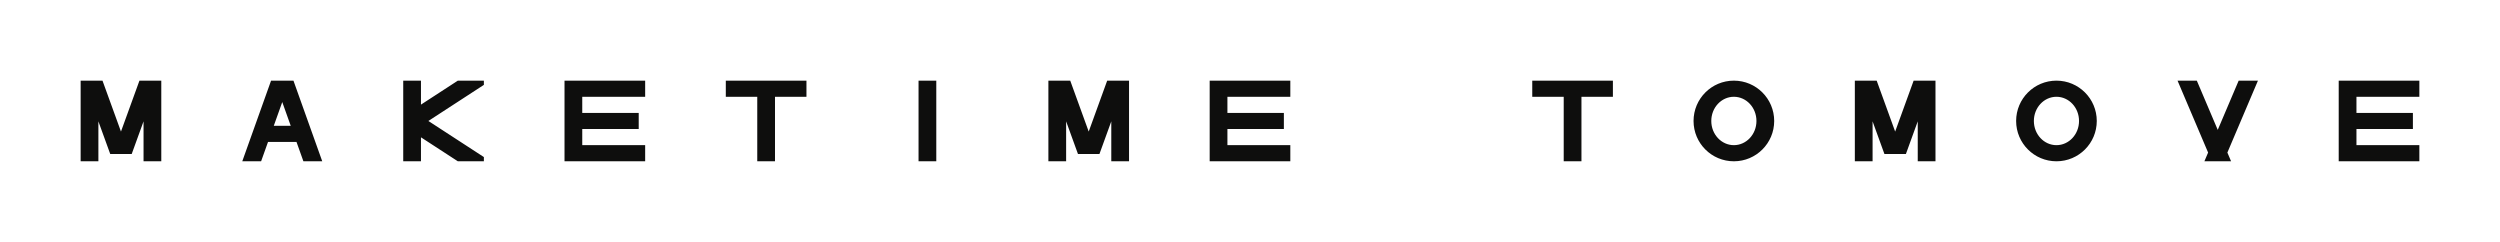
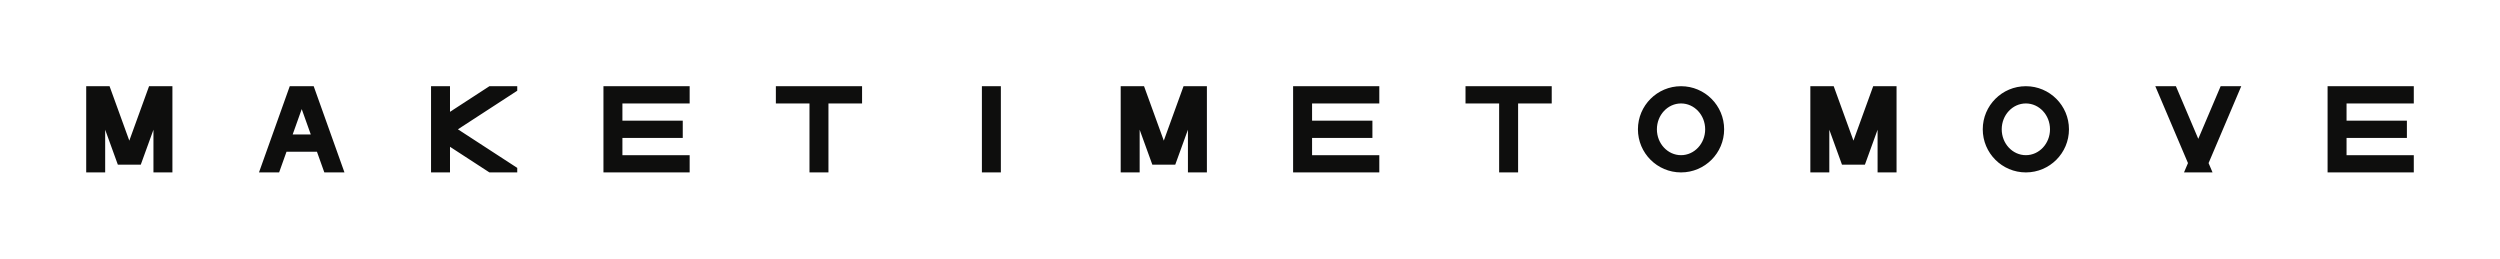
- <svg xmlns="http://www.w3.org/2000/svg" viewBox="-150 -100 3100 300" role="img" aria-label="Make Time To Move">
-   <path fill="#0E0E0D" d="M-50 100H-28V50.47L-13.3 91H13.3L28 50.47V100H50V0H22.91L0 63.15L-22.91 0H-50Z M186.12 0 150.42 100H173.78L182.35 76H217.65L226.22 100H249.58L213.88 0ZM189.49 56 200 26.55 210.51 56H189.49Z M350 100H372V70.27L417.72 100H450V94.75L381.18 50L450 5.25V0H417.72L372 29.73V0H350Z M550 100H650V80H572V60H642V40H572V20H650V0H550Z M750 20H789V100H811V20H850V0H750Z M989 100H1011V0H989Z M1150 100H1172V50.47L1186.7 91H1213.3L1228 50.47V100H1250V0H1222.91L1200 63.15L1177.09 0H1150Z M1350 100H1450V80H1372V60H1442V40H1372V20H1450V0H1350Z M1750 20H1789V100H1811V20H1850V0H1750Z M2000 100C2027.61 100 2050 77.61 2050 50C2050 22.39 2027.61 0 2000 0C1972.39 0 1950 22.39 1950 50C1950 77.61 1972.39 100 2000 100ZM2000 80C1984.54 80 1972 66.57 1972 50C1972 33.43 1984.54 20 2000 20C2015.46 20 2028 33.43 2028 50C2028 66.57 2015.46 80 2000 80Z M2150 100H2172V50.47L2186.7 91H2213.3L2228 50.47V100H2250V0H2222.91L2200 63.15L2177.09 0H2150Z M2400 100C2427.61 100 2450 77.61 2450 50C2450 22.39 2427.61 0 2400 0C2372.39 0 2350 22.39 2350 50C2350 77.61 2372.39 100 2400 100ZM2400 80C2384.54 80 2372 66.57 2372 50C2372 33.43 2384.54 20 2400 20C2415.46 20 2428 33.43 2428 50C2428 66.57 2415.46 80 2400 80Z M2625.95 0 2600 61.05 2574.05 0H2550.15L2588.05 89.18L2583.45 100H2616.55L2611.95 89.18L2649.85 0H2625.95Z M2750 100H2850V80H2772V60H2842V40H2772V20H2850V0H2750Z" />
+ <svg xmlns="http://www.w3.org/2000/svg" viewBox="-150 -100 2900 300" role="img" aria-label="Make Time To Move">
+   <path fill="#0E0E0D" d="M-50 100H-28V50.47L-13.3 91H13.3L28 50.47V100H50V0H22.91L0 63.15L-22.91 0H-50Z M186.12 0 150.42 100H173.78L182.35 76H217.65L226.22 100H249.58L213.88 0ZM189.49 56 200 26.55 210.51 56H189.49Z M350 100H372V70.27L417.72 100H450V94.75L381.18 50L450 5.25V0H417.72L372 29.73V0H350Z M550 100H650V80H572V60H642V40H572V20H650V0H550Z M750 20H789V100H811V20H850V0H750Z M989 100H1011V0H989Z M1150 100H1172V50.47L1186.7 91H1213.3L1228 50.47V100H1250V0H1222.91L1200 63.15L1177.09 0H1150Z M1350 100H1450V80H1372V60H1442V40H1372V20H1450V0H1350Z M1550 20H1589V100H1611V20H1650V0H1550Z M1800 100C1827.61 100 1850 77.61 1850 50C1850 22.39 1827.61 0 1800 0C1772.39 0 1750 22.39 1750 50C1750 77.61 1772.39 100 1800 100ZM1800 80C1784.54 80 1772 66.57 1772 50C1772 33.43 1784.54 20 1800 20C1815.46 20 1828 33.43 1828 50C1828 66.57 1815.46 80 1800 80Z M1950 100H1972V50.47L1986.7 91H2013.3L2028 50.47V100H2050V0H2022.91L2000 63.15L1977.09 0H1950Z M2200 100C2227.61 100 2250 77.61 2250 50C2250 22.39 2227.61 0 2200 0C2172.39 0 2150 22.39 2150 50C2150 77.61 2172.39 100 2200 100ZM2200 80C2184.54 80 2172 66.57 2172 50C2172 33.43 2184.54 20 2200 20C2215.46 20 2228 33.43 2228 50C2228 66.57 2215.46 80 2200 80Z M2425.95 0 2400 61.05 2374.05 0H2350.15L2388.05 89.18L2383.45 100H2416.55L2411.95 89.18L2449.85 0H2425.95Z M2550 100H2650V80H2572V60H2642V40H2572V20H2650V0H2550Z" />
</svg>
